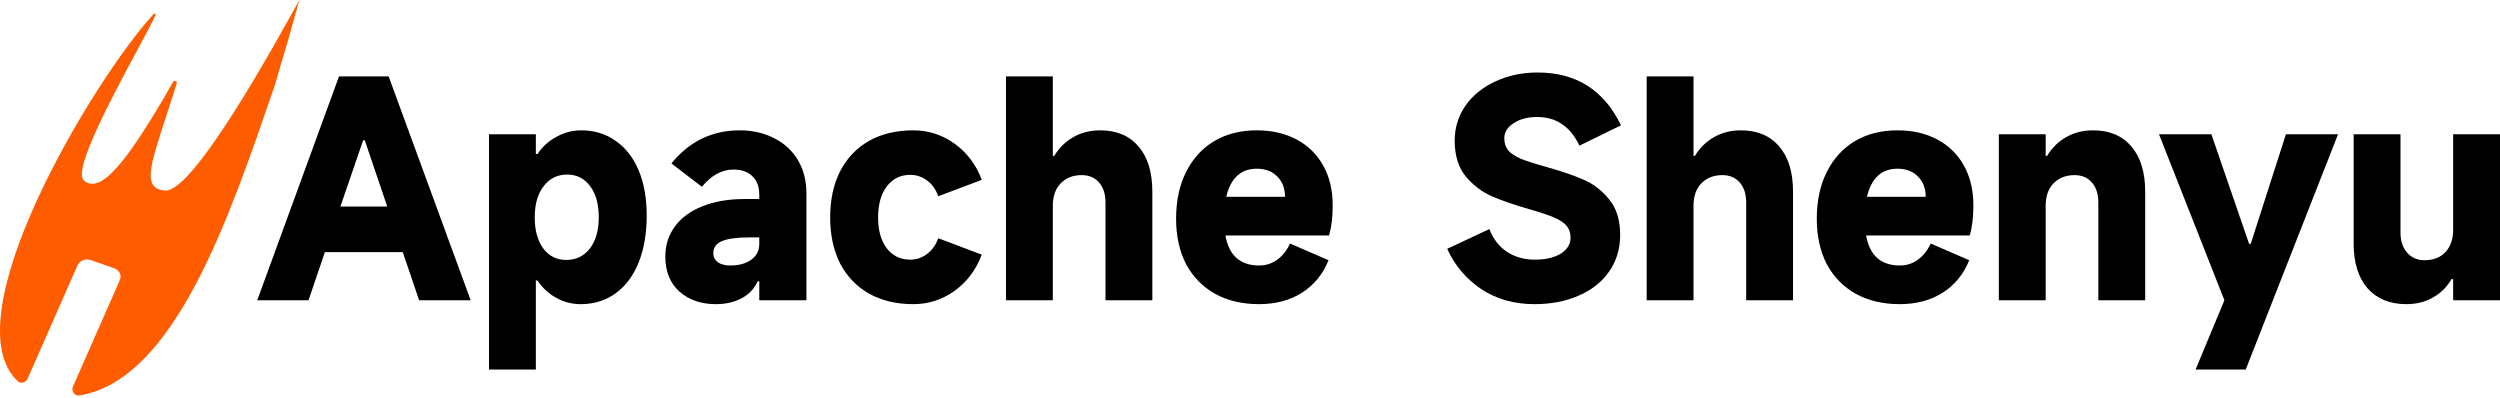
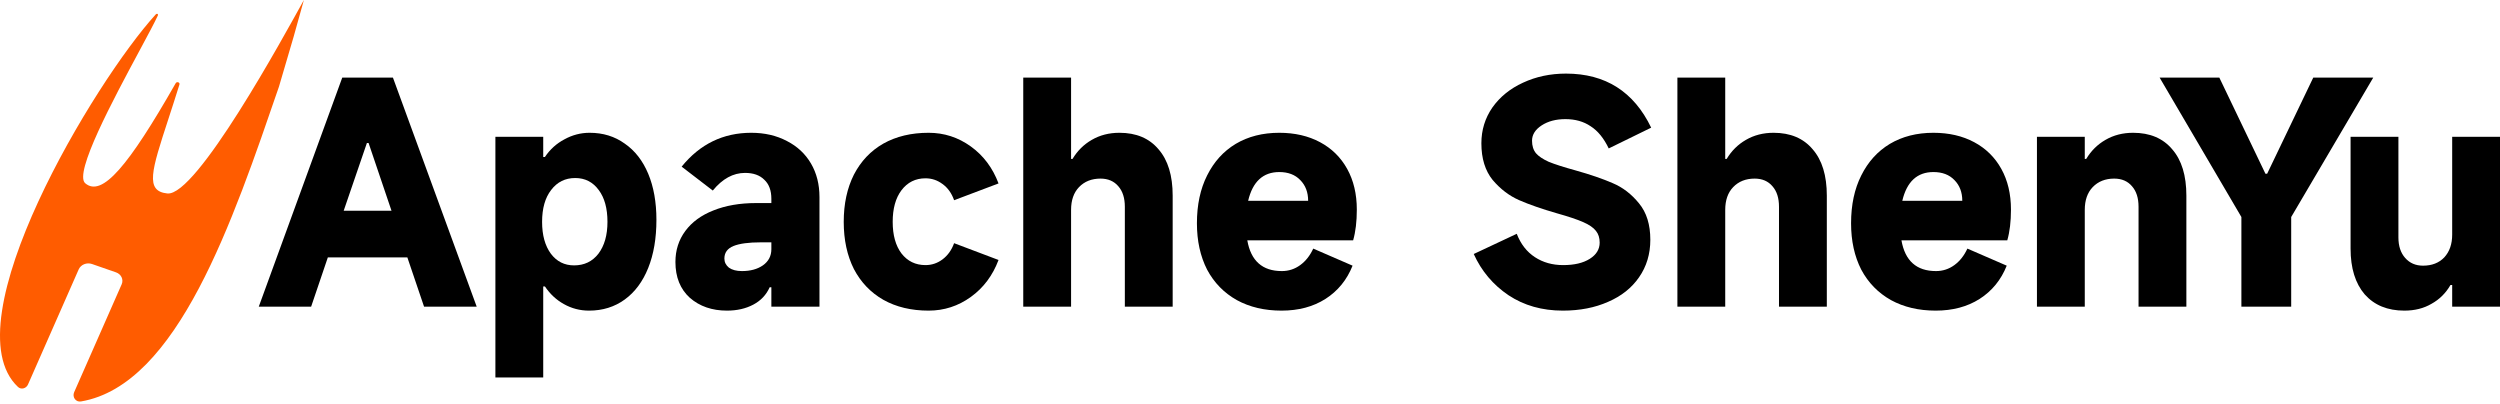
- <svg xmlns="http://www.w3.org/2000/svg" width="1069" height="170" viewBox="0 0 1069 170" fill="none">
+ <svg xmlns="http://www.w3.org/2000/svg" width="1053" height="170" viewBox="0 0 1053 170" fill="none">
  <path d="M73.997 35.058C54.162 69.829 42.976 83.238 35.896 77.185C30.99 72.99 47.799 41.721 58.728 21.39C62.178 14.971 65.043 9.642 66.452 6.6C66.784 5.883 66.111 5.518 65.562 6.118C40.011 34.062 -21.335 135.895 7.577 162.983C8.931 164.252 11.051 163.631 11.799 161.933L33.147 113.459C34.035 111.443 36.545 110.432 38.753 111.201L48.855 114.714C51.063 115.483 52.134 117.739 51.246 119.755L31.236 165.189C30.341 167.223 31.897 169.466 34.088 169.095C74.831 162.188 98.051 93.049 117.5 36.5C124 14.5 124 14.5 128 0C119.318 15.677 82.737 82.729 70.499 81.489C61.008 80.527 63.839 71.85 70.852 50.349C72.279 45.975 73.879 41.072 75.583 35.595C75.865 34.687 74.477 34.218 73.997 35.058Z" fill="#FF5C00" />
-   <path d="M201.26 128.39H179.215L172.223 107.818H138.919L131.926 128.39H110L144.963 32.665H166.178L201.26 128.39ZM155.274 60.015L145.556 88.317H165.586L155.986 60.015H155.274Z" fill="black" />
-   <path d="M209.095 158V57.399H229.125V65.842H229.836C231.969 62.671 234.695 60.213 238.014 58.469C241.332 56.646 244.848 55.734 248.562 55.734C254.172 55.734 259.071 57.24 263.258 60.253C267.525 63.186 270.804 67.388 273.096 72.858C275.387 78.328 276.533 84.749 276.533 92.122C276.533 99.811 275.387 106.51 273.096 112.218C270.804 117.926 267.525 122.326 263.258 125.418C258.992 128.509 254.014 130.055 248.325 130.055C244.532 130.055 241.016 129.144 237.777 127.32C234.616 125.576 231.969 123.119 229.836 119.948H229.125V158H209.095ZM228.651 92.954C228.651 98.503 229.876 102.943 232.325 106.272C234.774 109.523 238.014 111.148 242.043 111.148C246.31 111.148 249.708 109.523 252.236 106.272C254.765 102.943 256.029 98.503 256.029 92.954C256.029 87.326 254.804 82.886 252.355 79.636C249.905 76.306 246.626 74.641 242.518 74.641C238.33 74.641 234.972 76.306 232.443 79.636C229.915 82.886 228.651 87.326 228.651 92.954Z" fill="black" />
-   <path d="M306.062 130.055C299.82 130.055 294.645 128.272 290.536 124.704C286.507 121.057 284.492 116.063 284.492 109.721C284.492 104.806 285.875 100.485 288.64 96.759C291.406 93.033 295.317 90.18 300.374 88.198C305.509 86.136 311.475 85.106 318.27 85.106H324.67V83.322C324.67 79.834 323.682 77.178 321.707 75.355C319.811 73.452 317.124 72.501 313.648 72.501C308.67 72.501 304.166 74.959 300.136 79.874L287.099 69.885C294.764 60.451 304.482 55.734 316.255 55.734C321.865 55.734 326.843 56.884 331.189 59.183C335.534 61.402 338.892 64.534 341.263 68.577C343.633 72.62 344.818 77.297 344.818 82.609V128.39H324.67V120.304H323.959C322.537 123.475 320.245 125.893 317.085 127.558C313.924 129.223 310.25 130.055 306.062 130.055ZM312.344 113.526C315.9 113.526 318.823 112.733 321.114 111.148C323.485 109.483 324.67 107.224 324.67 104.37V101.516H320.285C315.149 101.516 311.317 102.031 308.788 103.062C306.26 104.092 304.996 105.836 304.996 108.294C304.996 109.8 305.628 111.069 306.892 112.099C308.235 113.051 310.053 113.526 312.344 113.526Z" fill="black" />
-   <path d="M390.534 130.055C383.265 130.055 376.944 128.549 371.571 125.537C366.277 122.524 362.169 118.243 359.245 112.694C356.401 107.065 354.978 100.485 354.978 92.954C354.978 85.423 356.401 78.843 359.245 73.214C362.169 67.586 366.277 63.265 371.571 60.253C376.944 57.24 383.265 55.734 390.534 55.734C397.013 55.734 402.9 57.637 408.194 61.442C413.488 65.247 417.359 70.4 419.809 76.901L401.201 83.917C400.174 80.984 398.554 78.724 396.342 77.139C394.208 75.553 391.838 74.76 389.231 74.76C385.043 74.76 381.685 76.425 379.156 79.755C376.707 83.005 375.482 87.405 375.482 92.954C375.482 98.503 376.707 102.903 379.156 106.154C381.685 109.404 385.043 111.029 389.231 111.029C391.838 111.029 394.208 110.236 396.342 108.651C398.554 106.986 400.174 104.727 401.201 101.873L419.809 108.889C417.359 115.389 413.488 120.542 408.194 124.347C402.9 128.153 397.013 130.055 390.534 130.055Z" fill="black" />
-   <path d="M430.161 128.39V32.665H450.191V66.674H450.784C452.838 63.265 455.525 60.61 458.843 58.707C462.241 56.725 466.112 55.734 470.458 55.734C477.49 55.734 482.942 58.033 486.814 62.631C490.764 67.15 492.74 73.611 492.74 82.014V128.39H472.71V86.652C472.71 83.005 471.801 80.151 469.984 78.09C468.167 75.949 465.678 74.879 462.517 74.879C458.804 74.879 455.801 76.068 453.51 78.447C451.297 80.746 450.191 83.917 450.191 87.96V128.39H430.161Z" fill="black" />
-   <path d="M569.86 87.841C569.86 92.835 569.346 97.116 568.319 100.684H523.993C525.494 109.245 530.314 113.526 538.452 113.526C541.296 113.526 543.864 112.694 546.156 111.029C548.447 109.364 550.264 107.065 551.608 104.132L568.082 111.267C565.711 117.213 561.919 121.85 556.704 125.18C551.568 128.43 545.445 130.055 538.333 130.055C531.222 130.055 524.98 128.589 519.607 125.655C514.235 122.643 510.086 118.402 507.163 112.932C504.318 107.382 502.896 100.921 502.896 93.549C502.896 85.859 504.318 79.2 507.163 73.571C510.007 67.863 513.997 63.464 519.133 60.372C524.348 57.28 530.432 55.734 537.385 55.734C543.864 55.734 549.553 57.042 554.452 59.658C559.351 62.274 563.144 66 565.83 70.836C568.516 75.672 569.86 81.34 569.86 87.841ZM549.474 84.154C549.474 80.587 548.368 77.694 546.156 75.474C544.022 73.254 541.099 72.144 537.385 72.144C530.59 72.144 526.244 76.148 524.348 84.154H549.474Z" fill="black" />
-   <path d="M656.161 130.055C647.47 130.055 639.884 127.915 633.405 123.634C626.926 119.274 622.067 113.526 618.828 106.391L636.842 97.948C638.502 102.229 641.03 105.48 644.428 107.699C647.825 109.919 651.776 111.029 656.28 111.029C660.941 111.029 664.655 110.157 667.42 108.413C670.186 106.669 671.569 104.409 671.569 101.635C671.569 99.653 671.055 98.028 670.028 96.759C669.001 95.412 667.223 94.183 664.694 93.073C662.166 91.963 658.492 90.734 653.672 89.387C647.351 87.563 642.097 85.74 637.909 83.917C633.721 82.093 630.008 79.279 626.768 75.474C623.608 71.589 622.028 66.476 622.028 60.134C622.028 54.585 623.568 49.59 626.65 45.151C629.81 40.711 634.077 37.263 639.45 34.805C644.902 32.268 650.907 31 657.465 31C673.979 31 685.87 38.531 693.139 53.594L675.361 62.274C673.307 57.993 670.778 54.902 667.776 52.999C664.853 51.017 661.336 50.026 657.228 50.026C653.277 50.026 649.959 50.898 647.272 52.642C644.586 54.386 643.242 56.527 643.242 59.064C643.242 61.204 643.796 62.948 644.902 64.296C646.008 65.564 647.786 66.753 650.235 67.863C652.764 68.894 656.477 70.083 661.376 71.431C667.618 73.175 672.833 74.959 677.021 76.782C681.208 78.526 684.882 81.34 688.043 85.225C691.203 89.03 692.784 94.104 692.784 100.446C692.784 106.391 691.203 111.624 688.043 116.142C684.961 120.582 680.655 123.991 675.124 126.369C669.593 128.826 663.272 130.055 656.161 130.055Z" fill="black" />
-   <path d="M704.122 128.39V32.665H724.151V66.674H724.744C726.798 63.265 729.485 60.61 732.803 58.707C736.201 56.725 740.072 55.734 744.418 55.734C751.45 55.734 756.902 58.033 760.774 62.631C764.724 67.15 766.7 73.611 766.7 82.014V128.39H746.67V86.652C746.67 83.005 745.761 80.151 743.944 78.09C742.127 75.949 739.638 74.879 736.477 74.879C732.764 74.879 729.761 76.068 727.47 78.447C725.258 80.746 724.151 83.917 724.151 87.96V128.39H704.122Z" fill="black" />
-   <path d="M843.82 87.841C843.82 92.835 843.306 97.116 842.279 100.684H797.953C799.454 109.245 804.274 113.526 812.412 113.526C815.257 113.526 817.825 112.694 820.116 111.029C822.407 109.364 824.225 107.065 825.568 104.132L842.042 111.267C839.672 117.213 835.879 121.85 830.664 125.18C825.528 128.43 819.405 130.055 812.294 130.055C805.182 130.055 798.94 128.589 793.568 125.655C788.195 122.643 784.047 118.402 781.123 112.932C778.279 107.382 776.856 100.921 776.856 93.549C776.856 85.859 778.279 79.2 781.123 73.571C783.968 67.863 787.958 63.464 793.094 60.372C798.308 57.28 804.392 55.734 811.345 55.734C817.825 55.734 823.513 57.042 828.412 59.658C833.311 62.274 837.104 66 839.79 70.836C842.477 75.672 843.82 81.34 843.82 87.841ZM823.434 84.154C823.434 80.587 822.328 77.694 820.116 75.474C817.983 73.254 815.059 72.144 811.345 72.144C804.55 72.144 800.205 76.148 798.308 84.154H823.434Z" fill="black" />
-   <path d="M854.701 128.39V57.399H874.731V66.674H875.324C877.378 63.265 880.064 60.61 883.383 58.707C886.78 56.725 890.652 55.734 894.998 55.734C902.03 55.734 907.482 58.033 911.354 62.631C915.304 67.15 917.28 73.611 917.28 82.014V128.39H897.25V86.652C897.25 83.005 896.341 80.151 894.524 78.09C892.707 75.949 890.218 74.879 887.057 74.879C883.343 74.879 880.341 76.068 878.05 78.447C875.837 80.746 874.731 83.917 874.731 87.96V128.39H854.701Z" fill="black" />
-   <path d="M951.157 128.39L923.186 57.399H945.586L961.705 104.251H962.416L977.468 57.399H999.75L960.283 158H938.831L951.157 128.39Z" fill="black" />
-   <path d="M1069 57.399V128.39H1048.97V119.353H1048.26C1046.28 122.762 1043.64 125.378 1040.32 127.201C1037.08 129.104 1033.29 130.055 1028.94 130.055C1021.91 130.055 1016.38 127.796 1012.35 123.277C1008.4 118.679 1006.42 112.297 1006.42 104.132V57.399H1026.45V99.494C1026.45 103.062 1027.4 105.916 1029.3 108.056C1031.19 110.197 1033.68 111.267 1036.76 111.267C1040.48 111.267 1043.44 110.117 1045.65 107.818C1047.86 105.44 1048.97 102.269 1048.97 98.305V57.399H1069Z" fill="black" />
+   <path d="M200.782 129.157H178.611L171.579 108.423H138.084L131.052 129.157H109L144.163 32.678H165.5L200.782 129.157ZM154.533 60.243L144.759 88.768H164.904L155.249 60.243H154.533Z" fill="black" />
+   <path d="M208.662 159V57.607H228.806V66.116H229.522C231.667 62.92 234.409 60.443 237.746 58.685C241.084 56.848 244.62 55.929 248.355 55.929C253.997 55.929 258.924 57.447 263.135 60.483C267.426 63.44 270.724 67.674 273.029 73.187C275.333 78.7 276.485 85.172 276.485 92.603C276.485 100.353 275.333 107.105 273.029 112.858C270.724 118.61 267.426 123.045 263.135 126.161C258.844 129.277 253.838 130.835 248.116 130.835C244.302 130.835 240.766 129.916 237.508 128.079C234.329 126.321 231.667 123.844 229.522 120.648H228.806V159H208.662ZM228.33 93.442C228.33 99.035 229.561 103.509 232.025 106.865C234.488 110.141 237.746 111.779 241.799 111.779C246.09 111.779 249.507 110.141 252.05 106.865C254.593 103.509 255.864 99.035 255.864 93.442C255.864 87.769 254.633 83.295 252.169 80.019C249.706 76.663 246.408 74.985 242.276 74.985C238.064 74.985 234.687 76.663 232.144 80.019C229.601 83.295 228.33 87.769 228.33 93.442Z" fill="black" />
+   <path d="M306.184 130.835C299.907 130.835 294.702 129.037 290.569 125.442C286.517 121.767 284.49 116.733 284.49 110.341C284.49 105.387 285.881 101.032 288.662 97.277C291.443 93.522 295.377 90.645 300.463 88.648C305.628 86.57 311.628 85.532 318.462 85.532H324.898V83.734C324.898 80.219 323.905 77.542 321.918 75.704C320.011 73.787 317.309 72.828 313.813 72.828C308.807 72.828 304.277 75.305 300.224 80.258L287.113 70.191C294.821 60.683 304.595 55.929 316.435 55.929C322.077 55.929 327.084 57.087 331.454 59.404C335.825 61.642 339.202 64.798 341.586 68.873C343.97 72.948 345.162 77.662 345.162 83.015V129.157H324.898V121.007H324.183C322.753 124.203 320.448 126.64 317.27 128.318C314.091 129.996 310.396 130.835 306.184 130.835ZM312.502 114.176C316.078 114.176 319.018 113.377 321.322 111.779C323.706 110.101 324.898 107.824 324.898 104.948V102.071H320.488C315.323 102.071 311.469 102.591 308.926 103.629C306.383 104.668 305.111 106.426 305.111 108.903C305.111 110.421 305.747 111.699 307.019 112.738C308.37 113.697 310.197 114.176 312.502 114.176Z" fill="black" />
+   <path d="M391.139 130.835C383.829 130.835 377.471 129.317 372.068 126.281C366.744 123.245 362.611 118.93 359.671 113.337C356.811 107.664 355.38 101.032 355.38 93.442C355.38 85.851 356.811 79.22 359.671 73.547C362.611 67.874 366.744 63.519 372.068 60.483C377.471 57.447 383.829 55.929 391.139 55.929C397.656 55.929 403.576 57.846 408.9 61.682C414.224 65.517 418.118 70.71 420.581 77.262L401.867 84.333C400.834 81.377 399.205 79.1 396.98 77.502C394.835 75.904 392.451 75.105 389.828 75.105C385.617 75.105 382.239 76.783 379.696 80.139C377.233 83.415 376.001 87.849 376.001 93.442C376.001 99.035 377.233 103.469 379.696 106.745C382.239 110.021 385.617 111.659 389.828 111.659C392.451 111.659 394.835 110.86 396.98 109.262C399.205 107.584 400.834 105.307 401.867 102.431L420.581 109.502C418.118 116.054 414.224 121.247 408.9 125.082C403.576 128.918 397.656 130.835 391.139 130.835Z" fill="black" />
+   <path d="M430.993 129.157V32.678H451.138V66.955H451.734C453.8 63.519 456.502 60.843 459.839 58.925C463.256 56.928 467.15 55.929 471.52 55.929C478.593 55.929 484.076 58.246 487.97 62.88C491.943 67.434 493.93 73.946 493.93 82.416V129.157H473.785V87.09C473.785 83.415 472.871 80.538 471.044 78.461C469.216 76.303 466.713 75.225 463.534 75.225C459.799 75.225 456.78 76.423 454.475 78.82C452.25 81.137 451.138 84.333 451.138 88.408V129.157H430.993Z" fill="black" />
+   <path d="M571.491 88.288C571.491 93.322 570.974 97.637 569.941 101.232H525.361C526.871 109.861 531.719 114.176 539.903 114.176C542.764 114.176 545.347 113.337 547.651 111.659C549.956 109.981 551.783 107.664 553.134 104.708L569.703 111.899C567.319 117.891 563.505 122.566 558.26 125.921C553.095 129.197 546.936 130.835 539.784 130.835C532.632 130.835 526.355 129.357 520.951 126.401C515.547 123.365 511.376 119.09 508.435 113.577C505.575 107.984 504.144 101.472 504.144 94.041C504.144 86.291 505.575 79.579 508.435 73.906C511.296 68.154 515.309 63.719 520.474 60.603C525.719 57.487 531.838 55.929 538.831 55.929C545.347 55.929 551.068 57.247 555.995 59.884C560.922 62.521 564.736 66.276 567.438 71.15C570.14 76.024 571.491 81.737 571.491 88.288ZM550.989 84.573C550.989 80.978 549.876 78.061 547.651 75.824C545.506 73.587 542.565 72.468 538.831 72.468C531.997 72.468 527.626 76.503 525.719 84.573H550.989Z" fill="black" />
+   <path d="M658.286 130.835C649.545 130.835 641.916 128.678 635.4 124.363C628.884 119.969 623.997 114.176 620.739 106.985L638.857 98.476C640.526 102.79 643.069 106.066 646.486 108.303C649.903 110.541 653.876 111.659 658.405 111.659C663.094 111.659 666.829 110.78 669.61 109.022C672.391 107.265 673.782 104.988 673.782 102.191C673.782 100.194 673.265 98.556 672.232 97.277C671.199 95.919 669.411 94.68 666.868 93.562C664.325 92.443 660.63 91.205 655.783 89.846C649.426 88.009 644.141 86.171 639.93 84.333C635.718 82.496 631.983 79.659 628.725 75.824C625.546 71.909 623.957 66.755 623.957 60.363C623.957 54.77 625.507 49.737 628.606 45.262C631.784 40.788 636.076 37.312 641.479 34.835C646.962 32.278 653.002 31 659.597 31C676.205 31 688.165 38.59 695.476 53.772L677.596 62.521C675.53 58.206 672.987 55.09 669.967 53.172C667.027 51.175 663.491 50.176 659.359 50.176C655.386 50.176 652.048 51.055 649.346 52.813C646.644 54.571 645.294 56.728 645.294 59.285C645.294 61.442 645.85 63.2 646.962 64.558C648.075 65.837 649.863 67.035 652.326 68.154C654.869 69.192 658.604 70.391 663.531 71.749C669.808 73.507 675.053 75.305 679.265 77.142C683.476 78.9 687.172 81.737 690.35 85.652C693.529 89.487 695.118 94.6 695.118 100.993C695.118 106.985 693.529 112.258 690.35 116.813C687.251 121.287 682.92 124.723 677.358 127.12C671.795 129.597 665.438 130.835 658.286 130.835Z" fill="black" />
+   <path d="M706.521 129.157V32.678H726.665V66.955H727.261C729.327 63.519 732.029 60.843 735.367 58.925C738.784 56.928 742.678 55.929 747.048 55.929C754.12 55.929 759.604 58.246 763.497 62.88C767.471 67.434 769.457 73.946 769.457 82.416V129.157H749.313V87.09C749.313 83.415 748.399 80.538 746.571 78.461C744.744 76.303 742.24 75.225 739.062 75.225C735.327 75.225 732.307 76.423 730.003 78.82C727.778 81.137 726.665 84.333 726.665 88.408V129.157H706.521Z" fill="black" />
+   <path d="M847.018 88.288C847.018 93.322 846.502 97.637 845.469 101.232H800.889C802.399 109.861 807.246 114.176 815.431 114.176C818.292 114.176 820.874 113.337 823.179 111.659C825.483 109.981 827.311 107.664 828.662 104.708L845.231 111.899C842.847 117.891 839.032 122.566 833.788 125.921C828.622 129.197 822.464 130.835 815.312 130.835C808.16 130.835 801.882 129.357 796.479 126.401C791.075 123.365 786.903 119.09 783.963 113.577C781.102 107.984 779.672 101.472 779.672 94.041C779.672 86.291 781.102 79.579 783.963 73.906C786.824 68.154 790.837 63.719 796.002 60.603C801.247 57.487 807.365 55.929 814.358 55.929C820.874 55.929 826.596 57.247 831.523 59.884C836.45 62.521 840.264 66.276 842.966 71.15C845.668 76.024 847.018 81.737 847.018 88.288ZM826.516 84.573C826.516 80.978 825.404 78.061 823.179 75.824C821.033 73.587 818.093 72.468 814.358 72.468C807.524 72.468 803.154 76.503 801.247 84.573H826.516Z" fill="black" />
+   <path d="M857.962 129.157V57.607H878.107V66.955H878.703C880.769 63.519 883.471 60.843 886.808 58.925C890.225 56.928 894.119 55.929 898.489 55.929C905.562 55.929 911.045 58.246 914.939 62.88C918.912 67.434 920.899 73.946 920.899 82.416V129.157H900.754V87.09C900.754 83.415 899.84 80.538 898.013 78.461C896.185 76.303 893.682 75.225 890.503 75.225C886.768 75.225 883.749 76.423 881.444 78.82C879.219 81.137 878.107 84.333 878.107 88.408V129.157H857.962Z" fill="black" />
+   <path d="M944.073 91.404L909.625 32.678H934.776L954.205 73.187H954.92L974.349 32.678H999.619L965.052 91.404V129.157H944.073V91.404Z" fill="black" />
+   <path d="M1053 57.607V129.157H1032.86V120.049H1032.14C1030.15 123.484 1027.49 126.121 1024.15 127.959C1020.9 129.876 1017.08 130.835 1012.71 130.835C1005.64 130.835 1000.08 128.558 996.024 124.004C992.05 119.37 990.064 112.938 990.064 104.708V57.607H1010.21V100.034C1010.21 103.629 1011.16 106.506 1013.07 108.663C1014.98 110.82 1017.48 111.899 1020.58 111.899C1024.31 111.899 1027.29 110.74 1029.52 108.423C1031.74 106.026 1032.86 102.83 1032.86 98.835V57.607H1053Z" fill="black" />
</svg>
